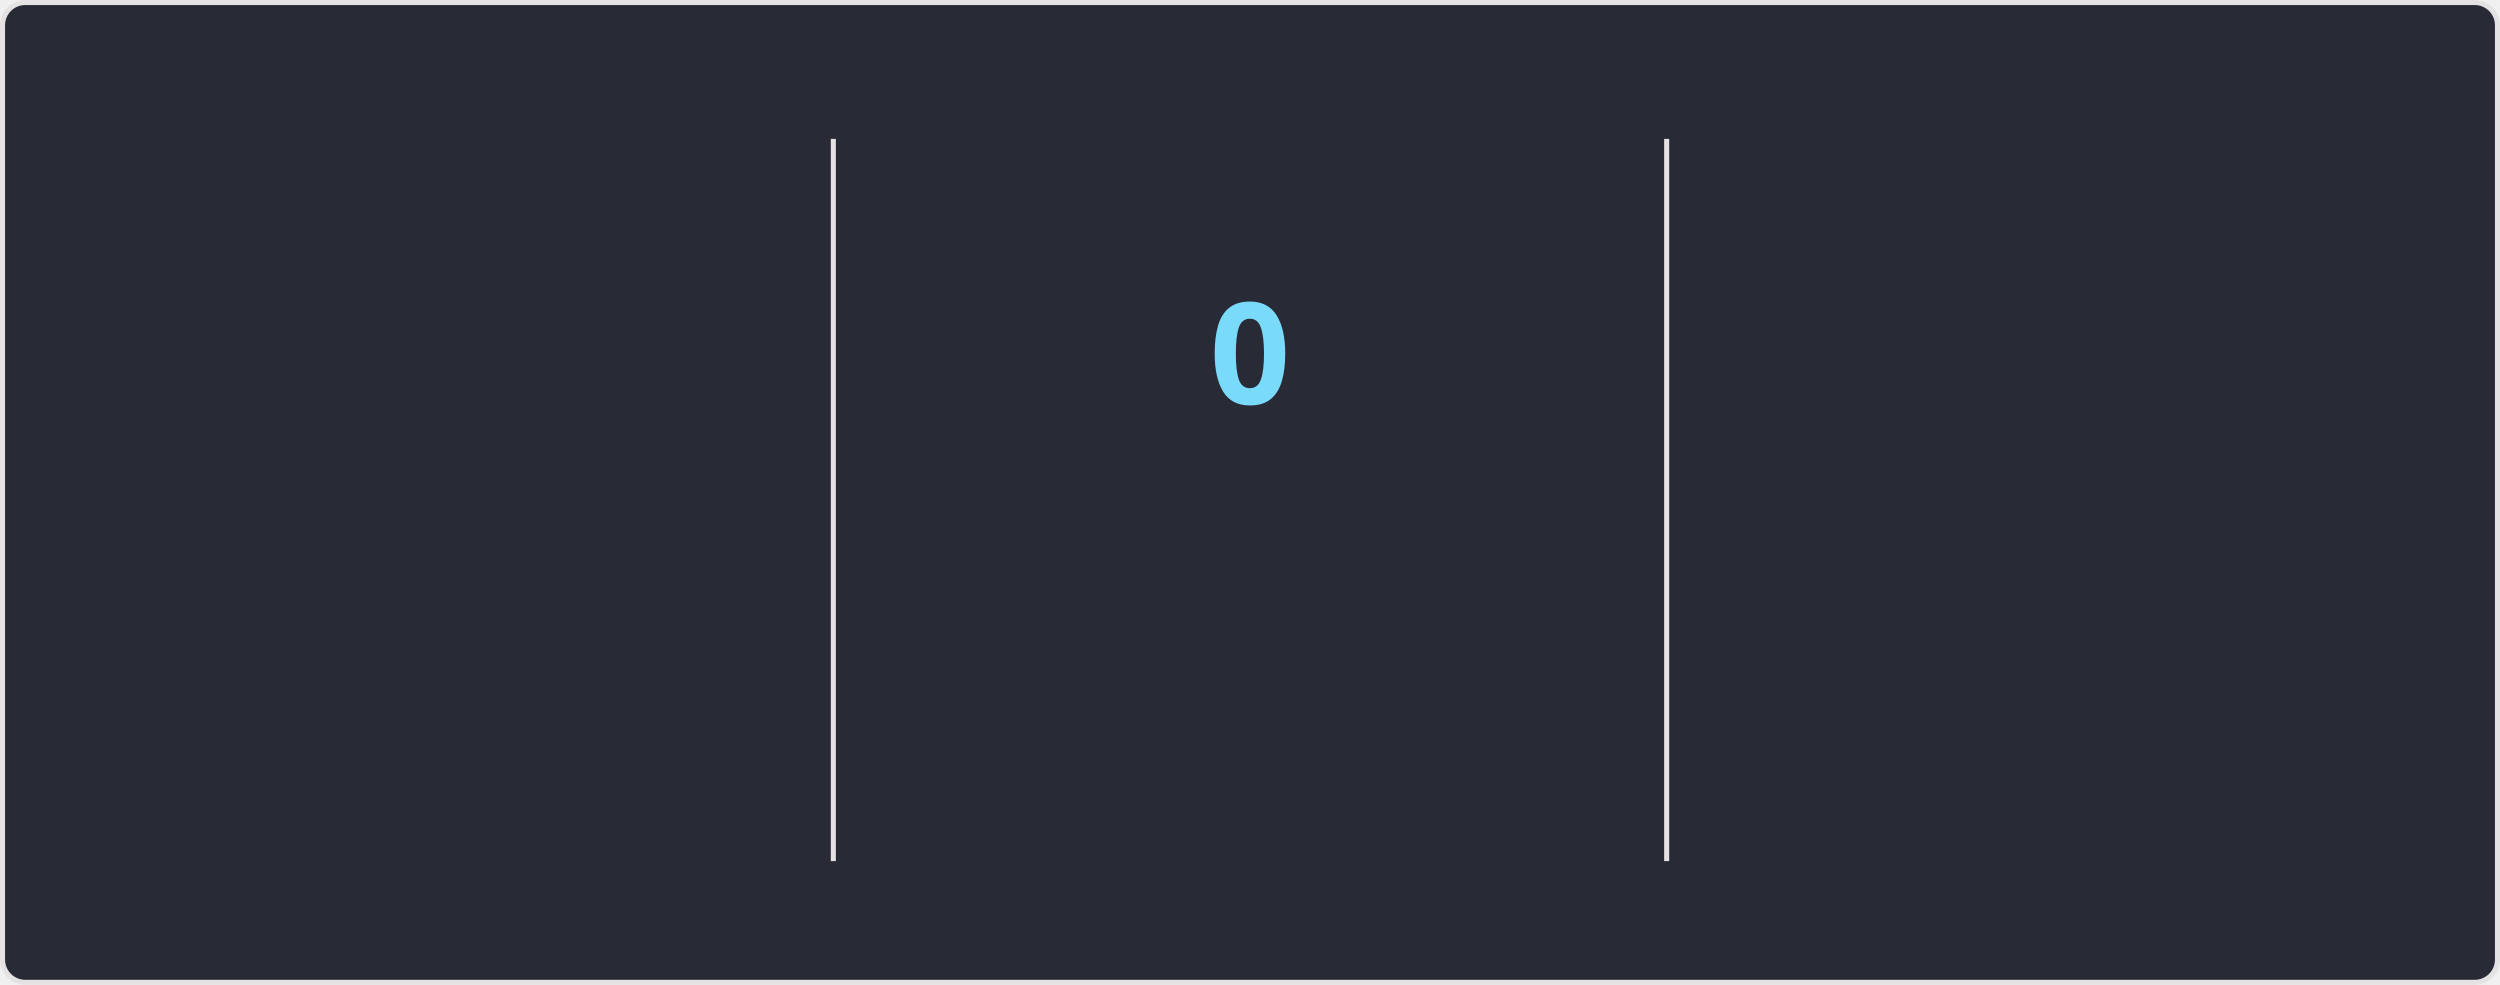
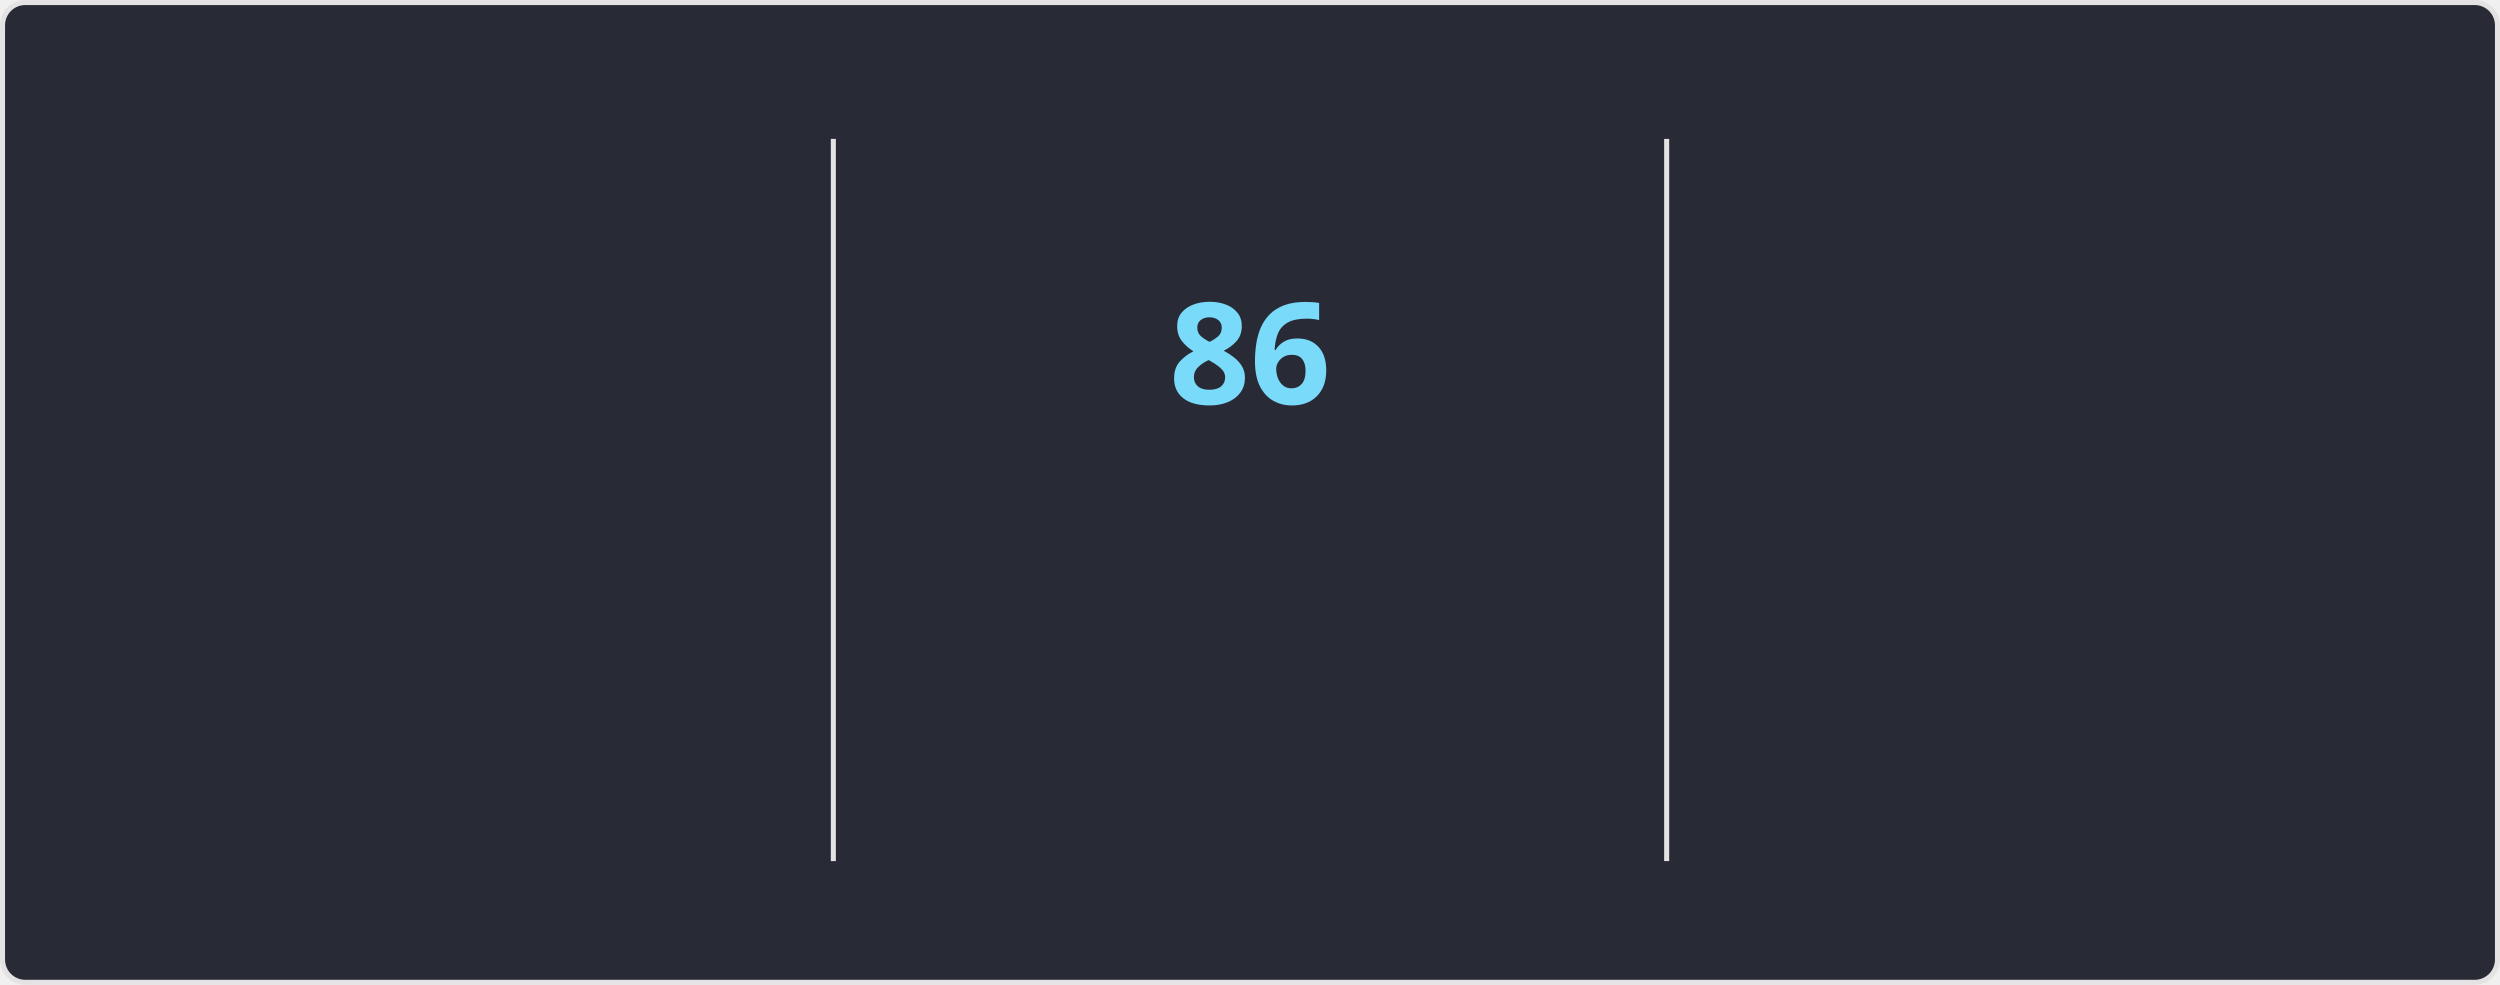
<svg xmlns="http://www.w3.org/2000/svg" style="isolation: isolate" viewBox="0 0 495 195" width="495px" height="195px" direction="ltr">
  <style>
    @keyframes currstreak {
      0% { font-size: 3px; opacity: 0.2; }
      80% { font-size: 34px; opacity: 1; }
      100% { font-size: 28px; opacity: 1; }
    }
    @keyframes fadein {
      0% { opacity: 0; }
      100% { opacity: 1; }
    }
    .big-number {
      font-family: "Segoe UI", Ubuntu, sans-serif;
      font-weight: 700;
      font-size: 28px;
      fill: #ff6e96;
    }
    .label {
      font-family: "Segoe UI", Ubuntu, sans-serif;
      font-weight: 400;
      font-size: 14px;
      fill: #ff6e96;
    }
    .range-text {
      font-family: "Segoe UI", Ubuntu, sans-serif;
      font-weight: 400;
      font-size: 12px;
      fill: #f8f8f2;
    }
    .current-streak-num {
      font-family: "Segoe UI", Ubuntu, sans-serif;
      font-weight: 700;
      font-size: 28px;
      fill: #79dafa;
    }</style>
  <defs>
    <clipPath id="outer_rectangle">
      <rect width="495" height="195" rx="4.5" />
    </clipPath>
    <mask id="mask_out_ring_behind_fire">
      <rect width="495" height="195" fill="white" />
      <ellipse id="mask-ellipse" cx="247.5" cy="32" rx="13" ry="18" fill="black" />
    </mask>
  </defs>
  <g clip-path="url(#outer_rectangle)">
    <g style="isolation: isolate">
      <rect fill="#282a36" rx="4.5" x="0.5" y="0.5" width="494" height="194" stroke="#e4e2e2" />
    </g>
    <g style="isolation: isolate">
      <line x1="165" y1="28" x2="165" y2="170" vector-effect="non-scaling-stroke" stroke-width="1" stroke="#e4e2e2" stroke-linejoin="miter" stroke-linecap="square" stroke-miterlimit="3" />
      <line x1="330" y1="28" x2="330" y2="170" vector-effect="non-scaling-stroke" stroke-width="1" stroke="#e4e2e2" stroke-linejoin="miter" stroke-linecap="square" stroke-miterlimit="3" />
    </g>
    <g style="isolation: isolate">
      <g transform="translate(82.5, 48)">
        <text x="0" y="32" stroke-width="0" text-anchor="middle" class="big-number" style="opacity: 0; animation: fadein 0.5s linear forwards 0.6s">
            6.0K
          </text>
      </g>
      <g transform="translate(82.5, 84)">
        <text x="0" y="32" stroke-width="0" text-anchor="middle" class="label" style="opacity: 0; animation: fadein 0.5s linear forwards 0.7s">
            Total Contributions
          </text>
      </g>
      <g transform="translate(82.5, 114)">
        <text x="0" y="32" stroke-width="0" text-anchor="middle" class="range-text" style="opacity: 0; animation: fadein 0.5s linear forwards 0.8s">
            Oct 5 - Present
          </text>
      </g>
    </g>
    <g style="isolation: isolate">
      <g mask="url(#mask_out_ring_behind_fire)">
        <circle cx="247.5" cy="71" r="40" fill="none" stroke="#ff6e96" stroke-width="5" style="opacity: 0; animation: fadein 0.5s linear forwards 0.4s" />
      </g>
      <g transform="translate(247.5, 19.5)" stroke-opacity="0" style="opacity: 0; animation: fadein 0.5s linear forwards 0.6s">
        <path d="M -12 -0.5 L 15 -0.5 L 15 23.5 L -12 23.5 L -12 -0.5 Z" fill="none" />
        <path d="M 1.5 0.67 C 1.5 0.67 2.24 3.32 2.24 5.47 C 2.24 7.53 0.89 9.2 -1.17 9.2 C -3.23 9.2 -4.79 7.53 -4.79 5.47 L -4.76 5.11 C -6.78 7.51 -8 10.62 -8 13.99 C -8 18.41 -4.42 22 0 22 C 4.42 22 8 18.41 8 13.99 C 8 8.6 5.41 3.79 1.5 0.67 Z M -0.29 19 C -2.07 19 -3.51 17.6 -3.51 15.86 C -3.51 14.24 -2.46 13.1 -0.7 12.74 C 1.07 12.38 2.9 11.53 3.92 10.16 C 4.31 11.45 4.51 12.81 4.51 14.2 C 4.51 16.85 2.36 19 -0.29 19 Z" fill="#ff6e96" stroke-opacity="0" />
      </g>
      <g transform="translate(247.5, 48)">
        <text x="0" y="32" stroke-width="0" text-anchor="middle" class="current-streak-num" style="animation: currstreak 0.6s linear forwards">
-             0
+             86
          </text>
      </g>
      <g transform="translate(247.5, 108)">
        <text x="0" y="32" stroke-width="0" text-anchor="middle" class="label" style="opacity: 0; animation: fadein 0.5s linear forwards 0.9s">
            Current Streak
          </text>
      </g>
      <g transform="translate(247.5, 145)">
        <text x="0" y="21" stroke-width="0" text-anchor="middle" class="range-text" style="opacity: 0; animation: fadein 0.5s linear forwards 0.9s">
-             0 days
+             Jul 12 - Oct 5
          </text>
      </g>
    </g>
    <g style="isolation: isolate">
      <g transform="translate(412.5, 48)">
        <text x="0" y="32" stroke-width="0" text-anchor="middle" class="big-number" style="opacity: 0; animation: fadein 0.5s linear forwards 1.2s">
-             85
+             86
          </text>
      </g>
      <g transform="translate(412.5, 84)">
        <text x="0" y="32" stroke-width="0" text-anchor="middle" class="label" style="opacity: 0; animation: fadein 0.5s linear forwards 1.3s">
            Longest Streak
          </text>
      </g>
      <g transform="translate(412.5, 114)">
        <text x="0" y="32" stroke-width="0" text-anchor="middle" class="range-text" style="opacity: 0; animation: fadein 0.5s linear forwards 1.4s">
-             Jul 12 - Oct 4
+             Jul 12 - Oct 5
          </text>
      </g>
    </g>
  </g>
</svg>
